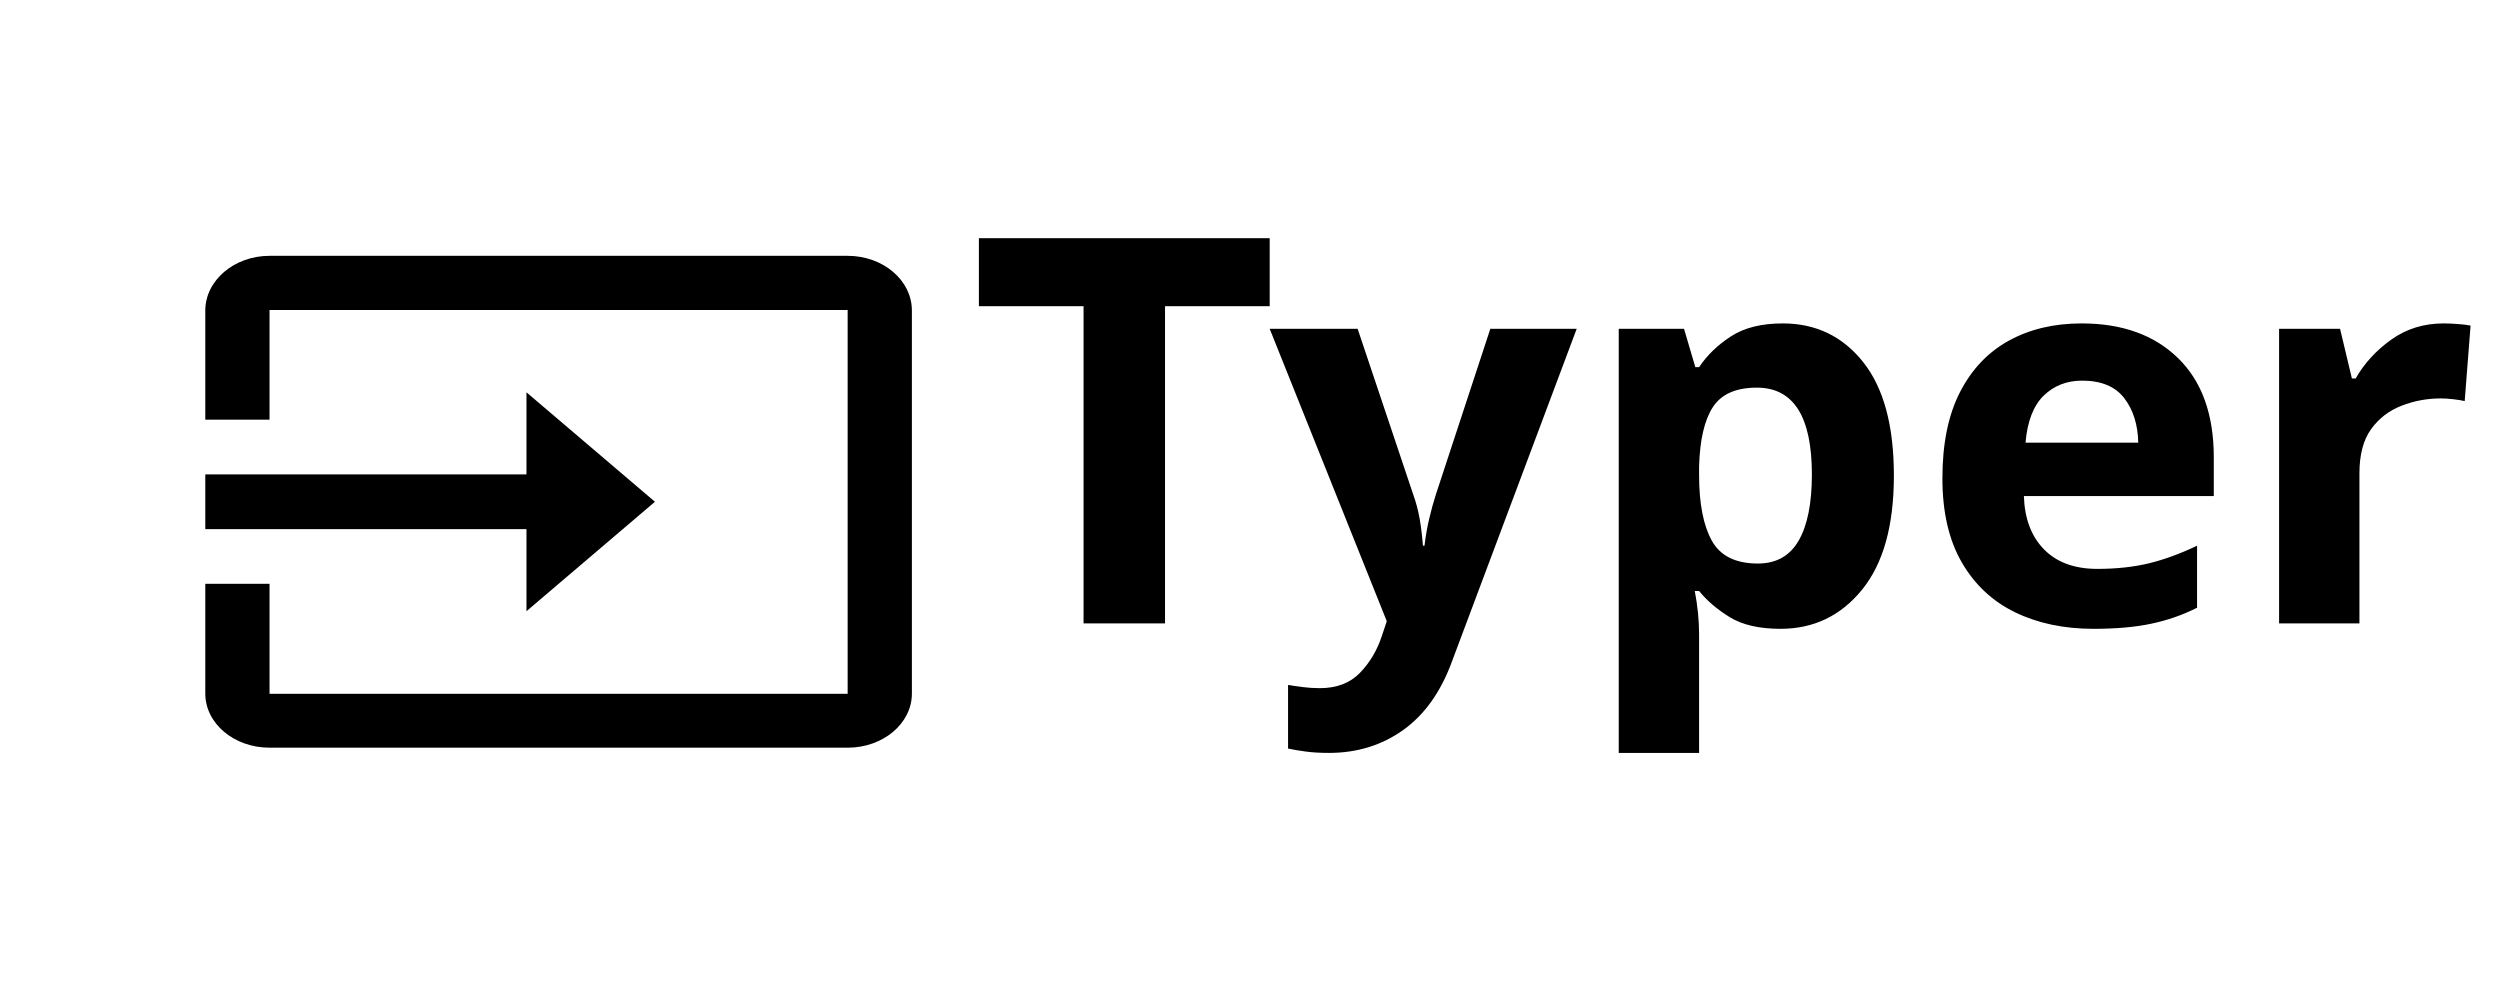
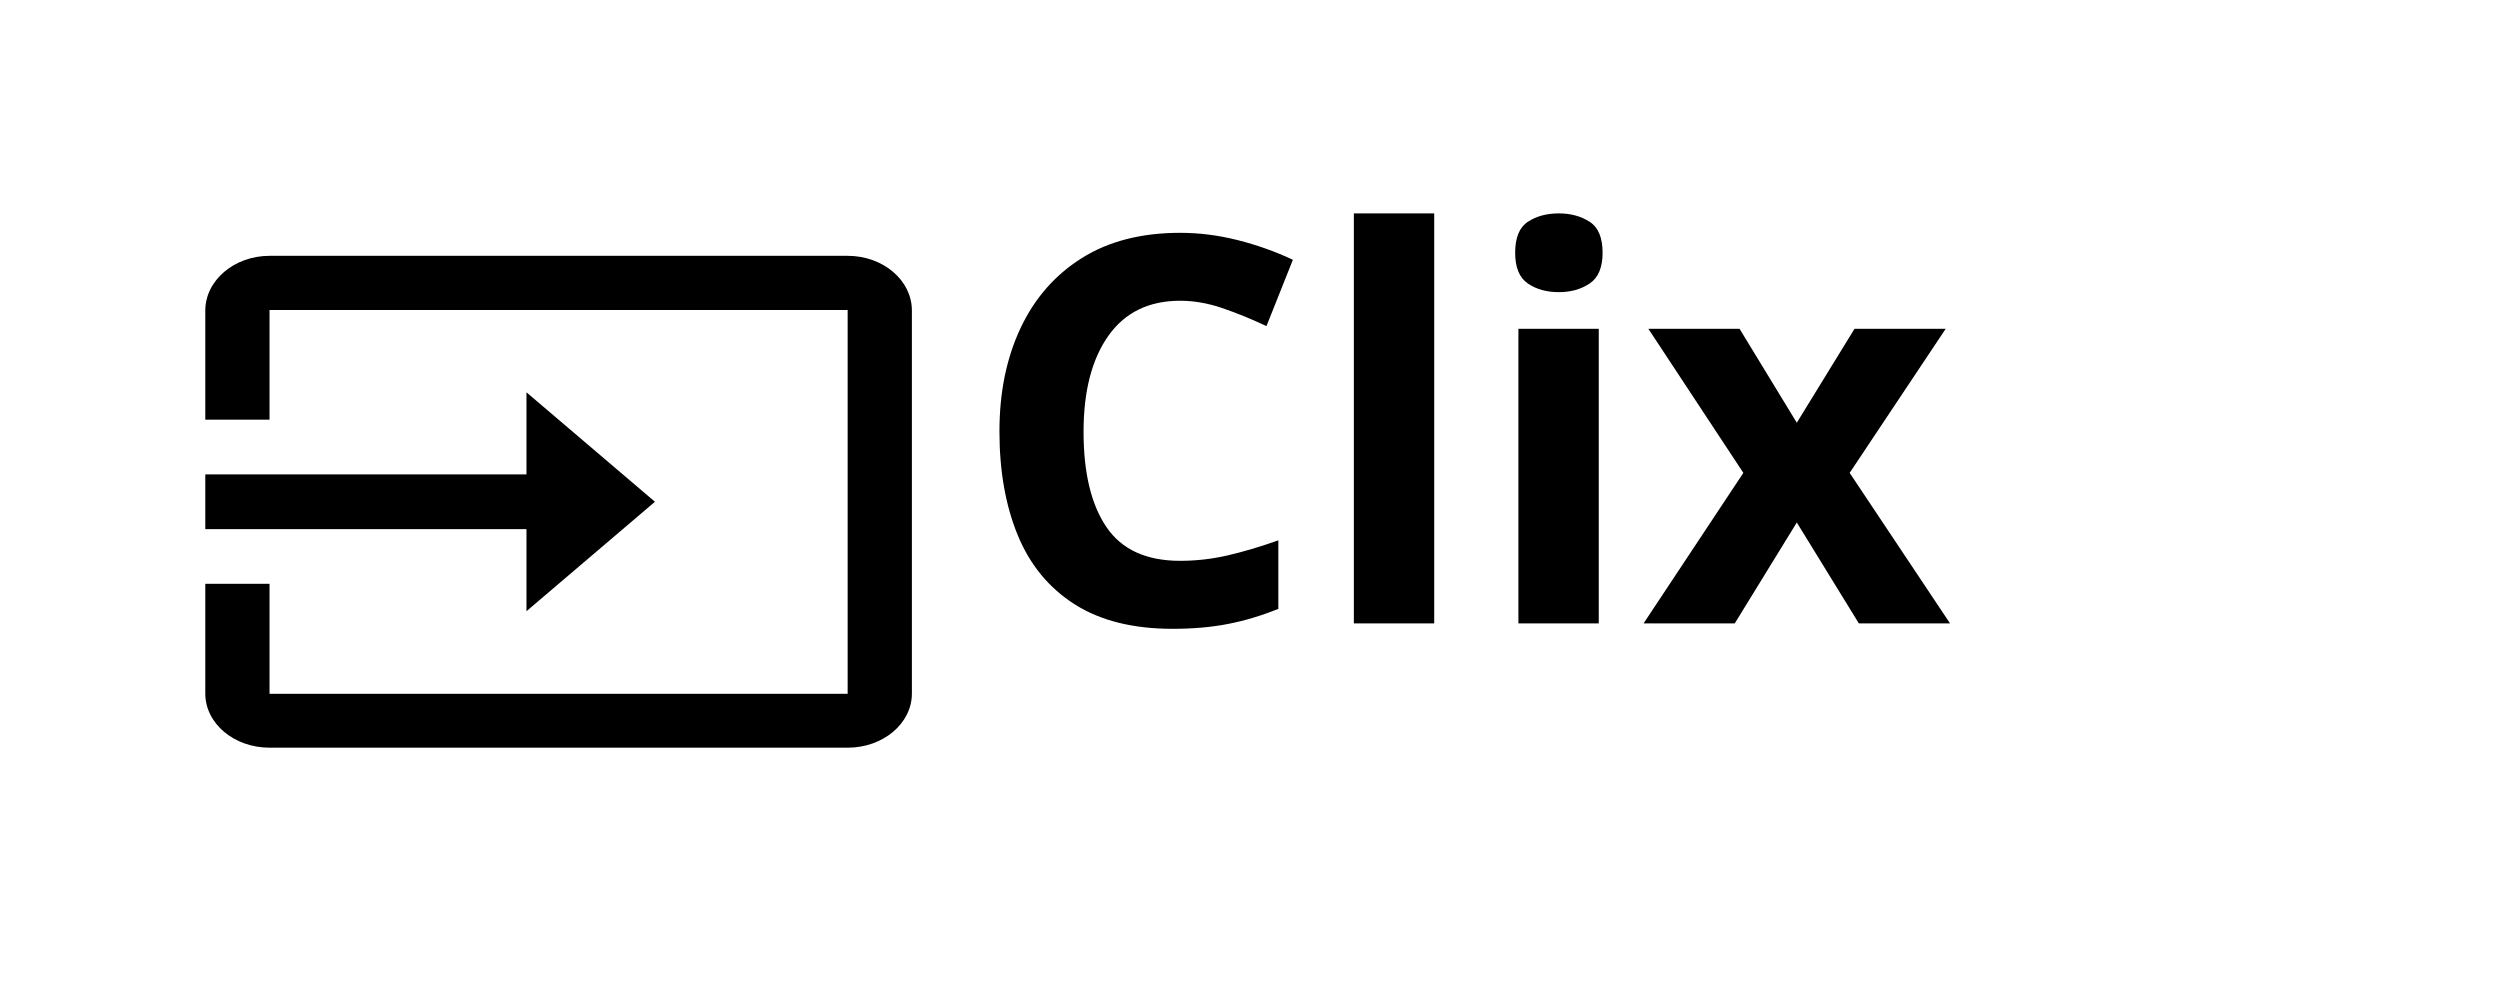
<svg xmlns="http://www.w3.org/2000/svg" id="svg8" version="1.1" viewBox="0 0 591.169 237.3" height="237.3mm" width="591.169mm">
  <defs id="defs2" />
  <rect y="1.4210855e-14" x="7.1054274e-15" height="237.3" width="591.169" id="rect824" style="opacity:0.98;fill:none;fill-opacity:1;stroke-width:0.43" />
  <g id="g818" transform="translate(-5.344423)">
    <text id="text861" y="147.417" x="234.273" style="font-style:normal;font-weight:normal;font-size:127.57px;line-height:1.25;font-family:sans-serif;letter-spacing:0px;word-spacing:0px;fill:#000000;fill-opacity:1;stroke:none;stroke-width:3.189" xml:space="preserve">
-       <tspan style="font-style:normal;font-variant:normal;font-weight:bold;font-stretch:normal;font-family:'Ubuntu Mono';-inkscape-font-specification:'Ubuntu Mono Bold';stroke-width:3.189" y="147.417" x="234.273" id="tspan859">Typer</tspan>
+       <tspan style="font-style:normal;font-variant:normal;font-weight:bold;font-stretch:normal;font-family:'Ubuntu Mono';-inkscape-font-specification:'Ubuntu Mono Bold';stroke-width:3.189" y="147.417" x="234.273" id="tspan859">Clix</tspan>
    </text>
    <path style="stroke-width:7.009" id="path821" d="M 205.787,60.495 H 69.08 c -8.354,0 -15.19,5.822 -15.19,12.938 V 99.243 H 69.08 V 73.303 H 205.787 V 164.061 H 69.08 V 138.056 H 53.89 v 25.94 c 0,7.116 6.835,12.808 15.19,12.808 H 205.787 c 8.354,0 15.19,-5.693 15.19,-12.808 V 73.433 c 0,-7.18 -6.835,-12.938 -15.19,-12.938 z M 129.838,144.525 160.218,118.65 129.838,92.774 V 112.181 H 53.89 v 12.938 H 129.838 Z" />
  </g>
</svg>
